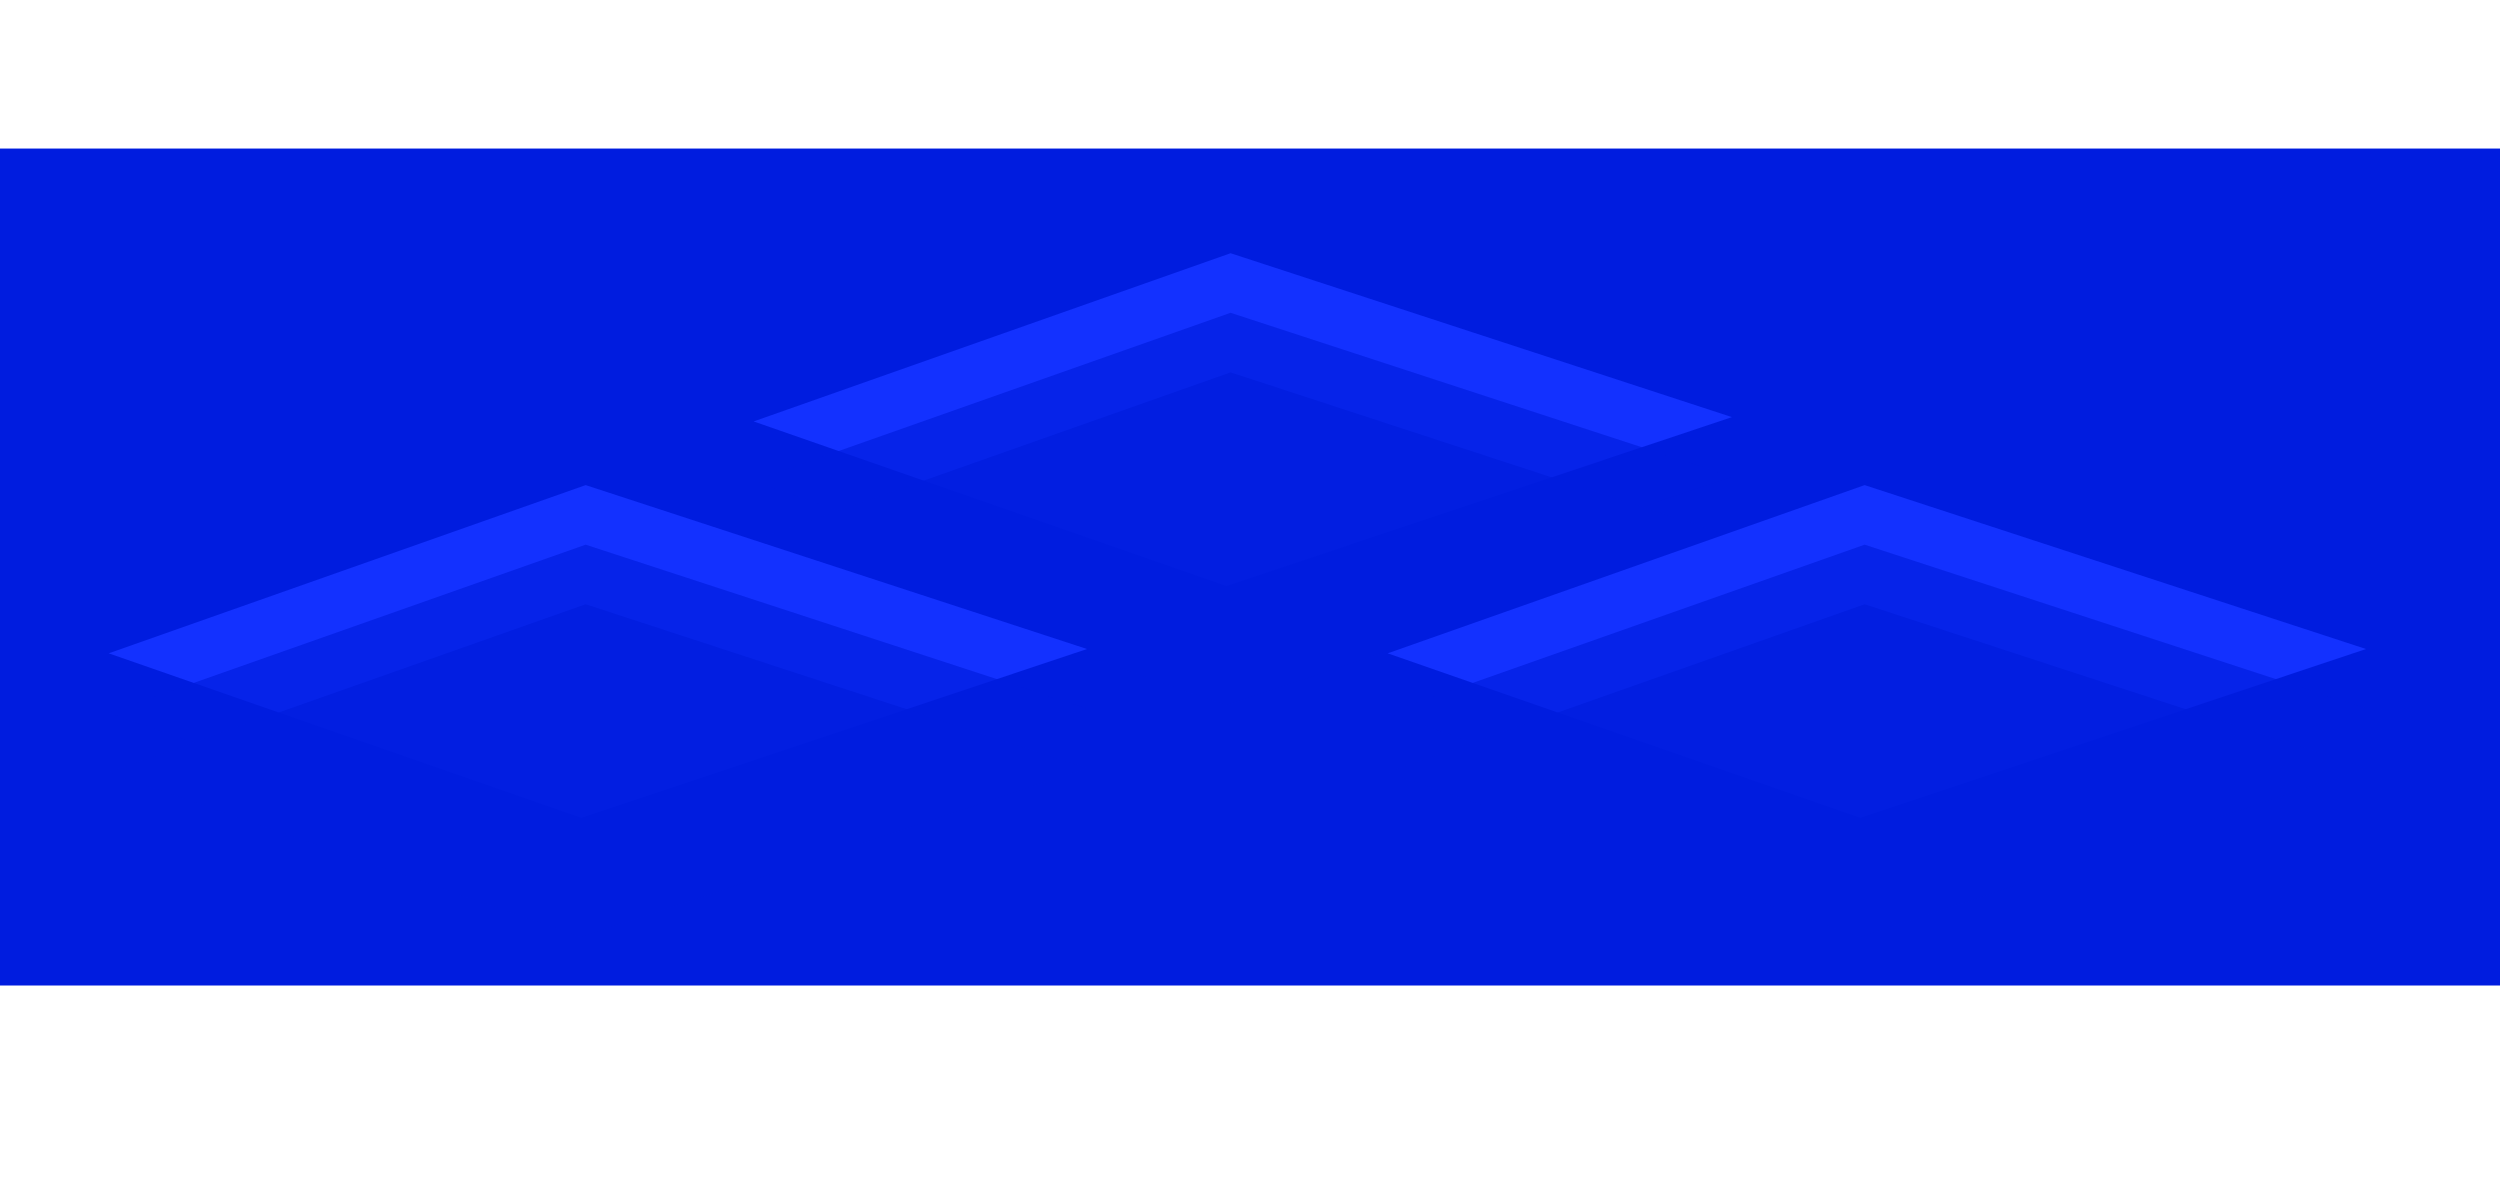
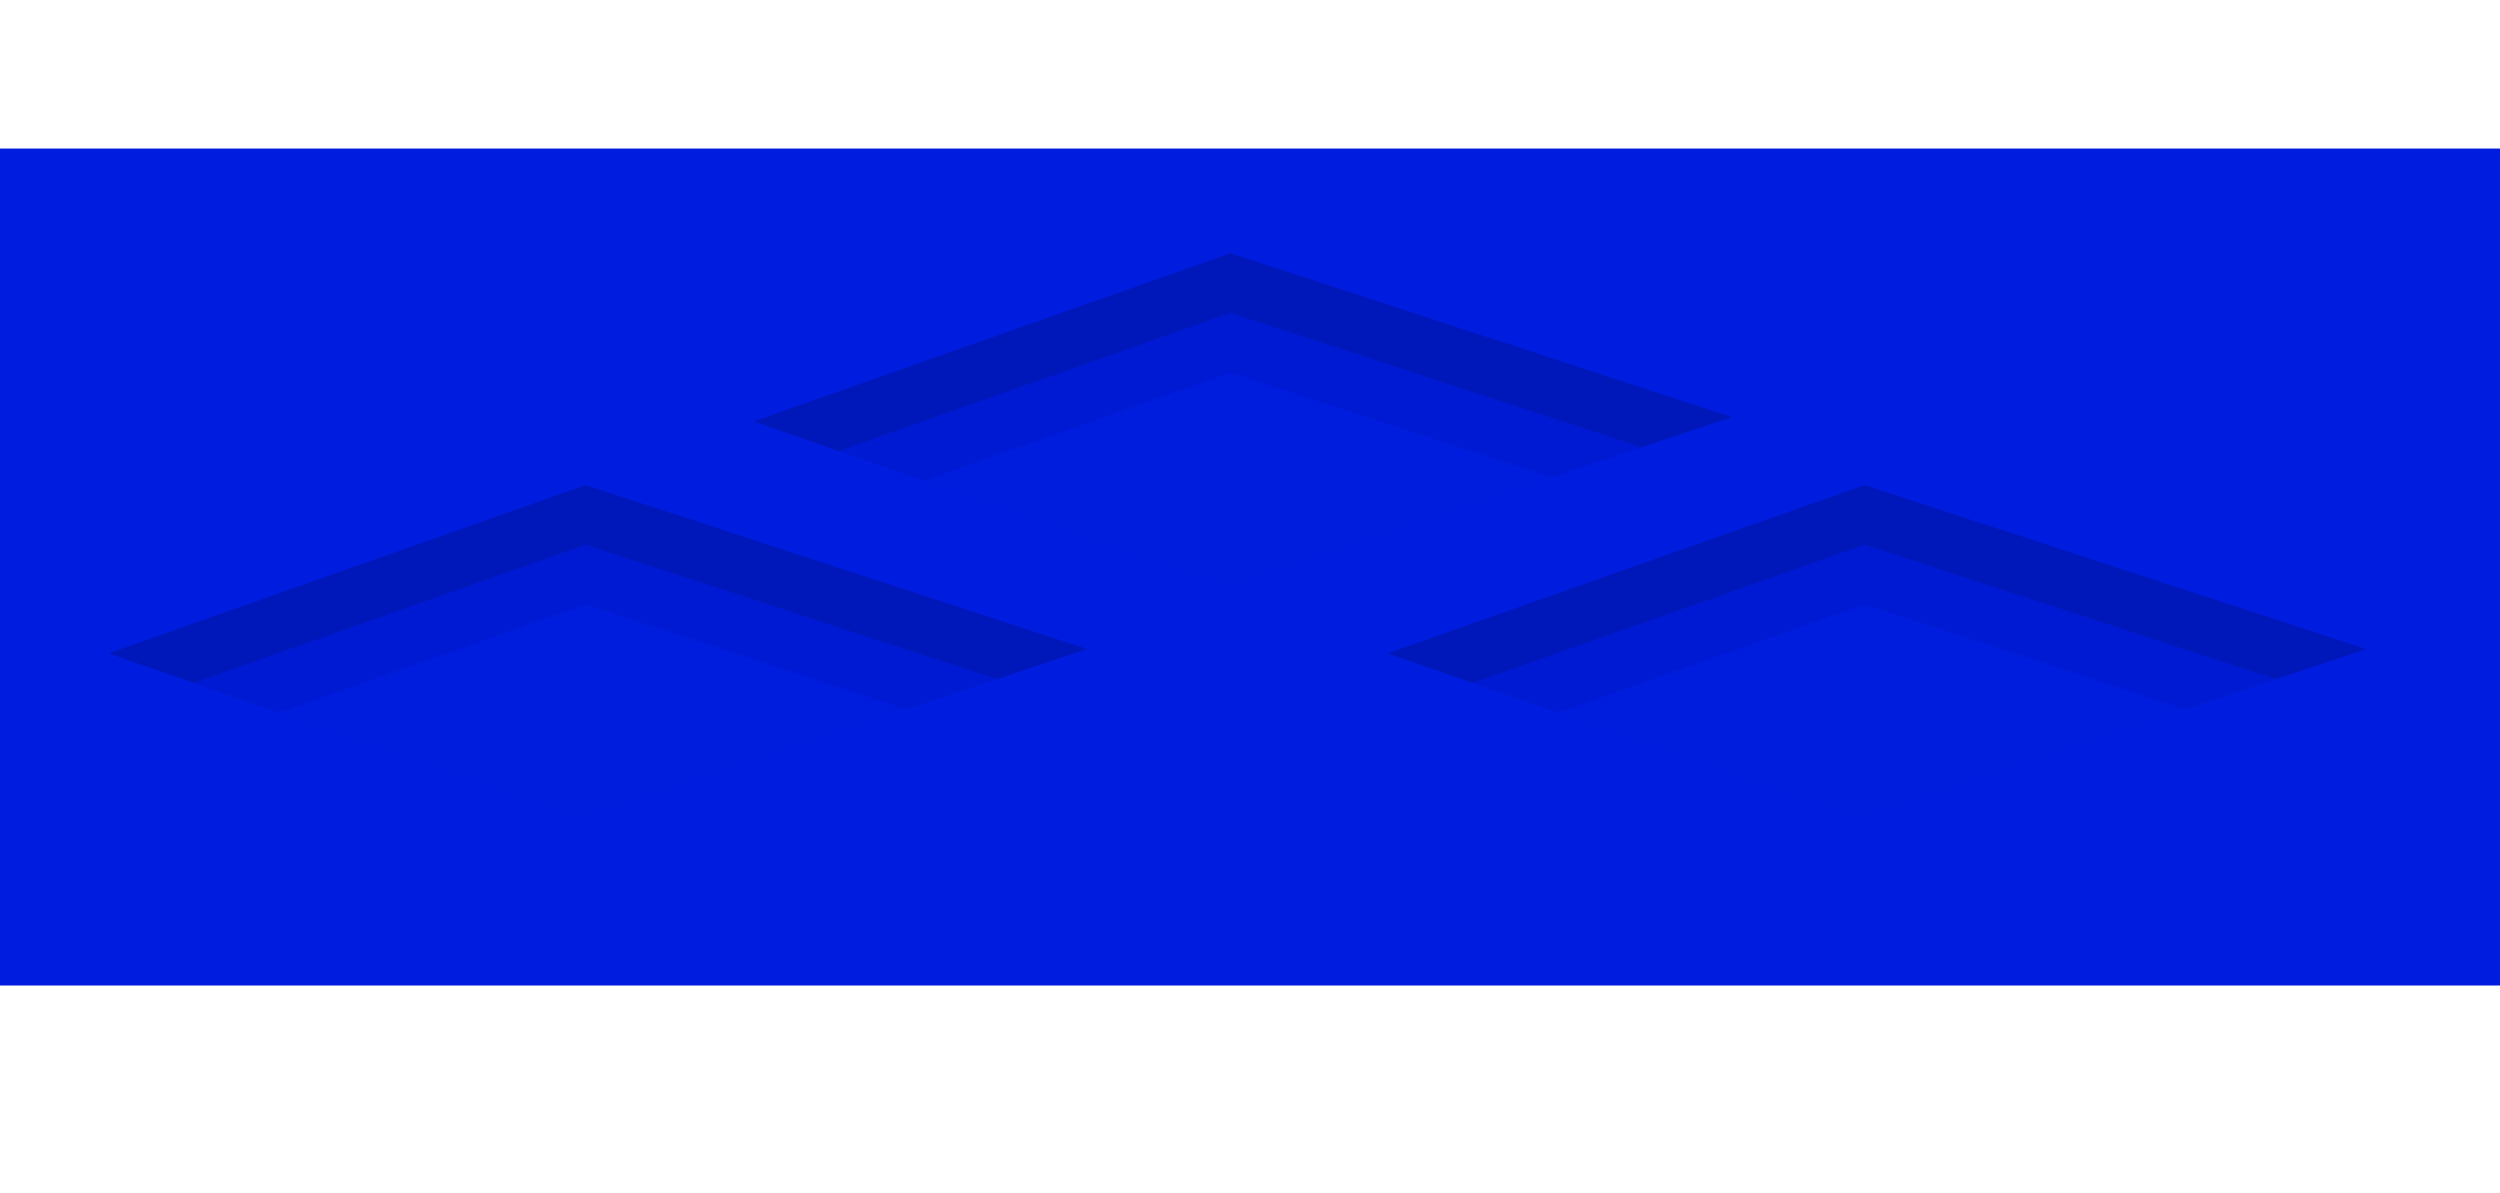
<svg xmlns="http://www.w3.org/2000/svg" width="690" height="329" viewBox="0 0 690 329" fill="none">
  <rect y="41" width="690" height="231" fill="#001CDF" />
-   <path d="M478.013 115.126L338.469 161.75L208 116.317L339.637 69.888L478.013 115.126Z" fill="#1331FF" />
+   <path d="M478.013 115.126L338.469 161.75L208 116.317L339.637 69.888L478.013 115.126Z" fill="#0017BA" />
  <path d="M478.013 131.569L338.469 178.192L208 132.759L339.637 86.33L478.013 131.569Z" fill="#001CDF" fill-opacity="0.68" />
  <path d="M478.013 148.011L338.469 194.635L208 149.202L339.637 102.773L478.013 148.011Z" fill="#001CDF" fill-opacity="0.75" />
-   <path d="M653.013 179.126L513.469 225.75L383 180.317L514.637 133.888L653.013 179.126Z" fill="#1331FF" />
+   <path d="M653.013 179.126L513.469 225.75L383 180.317L514.637 133.888L653.013 179.126Z" fill="#0017BA" />
  <path d="M653.013 195.569L513.469 242.192L383 196.759L514.637 150.33L653.013 195.569Z" fill="#001CDF" fill-opacity="0.68" />
  <path d="M653.013 212.011L513.469 258.635L383 213.201L514.637 166.773L653.013 212.011Z" fill="#001CDF" fill-opacity="0.75" />
-   <path d="M300.013 179.126L160.469 225.75L30 180.317L161.637 133.888L300.013 179.126Z" fill="#1331FF" />
+   <path d="M300.013 179.126L160.469 225.75L30 180.317L161.637 133.888L300.013 179.126Z" fill="#0017BA" />
  <path d="M300.013 195.569L160.469 242.192L30 196.759L161.637 150.33L300.013 195.569Z" fill="#001CDF" fill-opacity="0.68" />
  <path d="M300.013 212.011L160.469 258.635L30 213.201L161.637 166.773L300.013 212.011Z" fill="#001CDF" fill-opacity="0.75" />
</svg>
